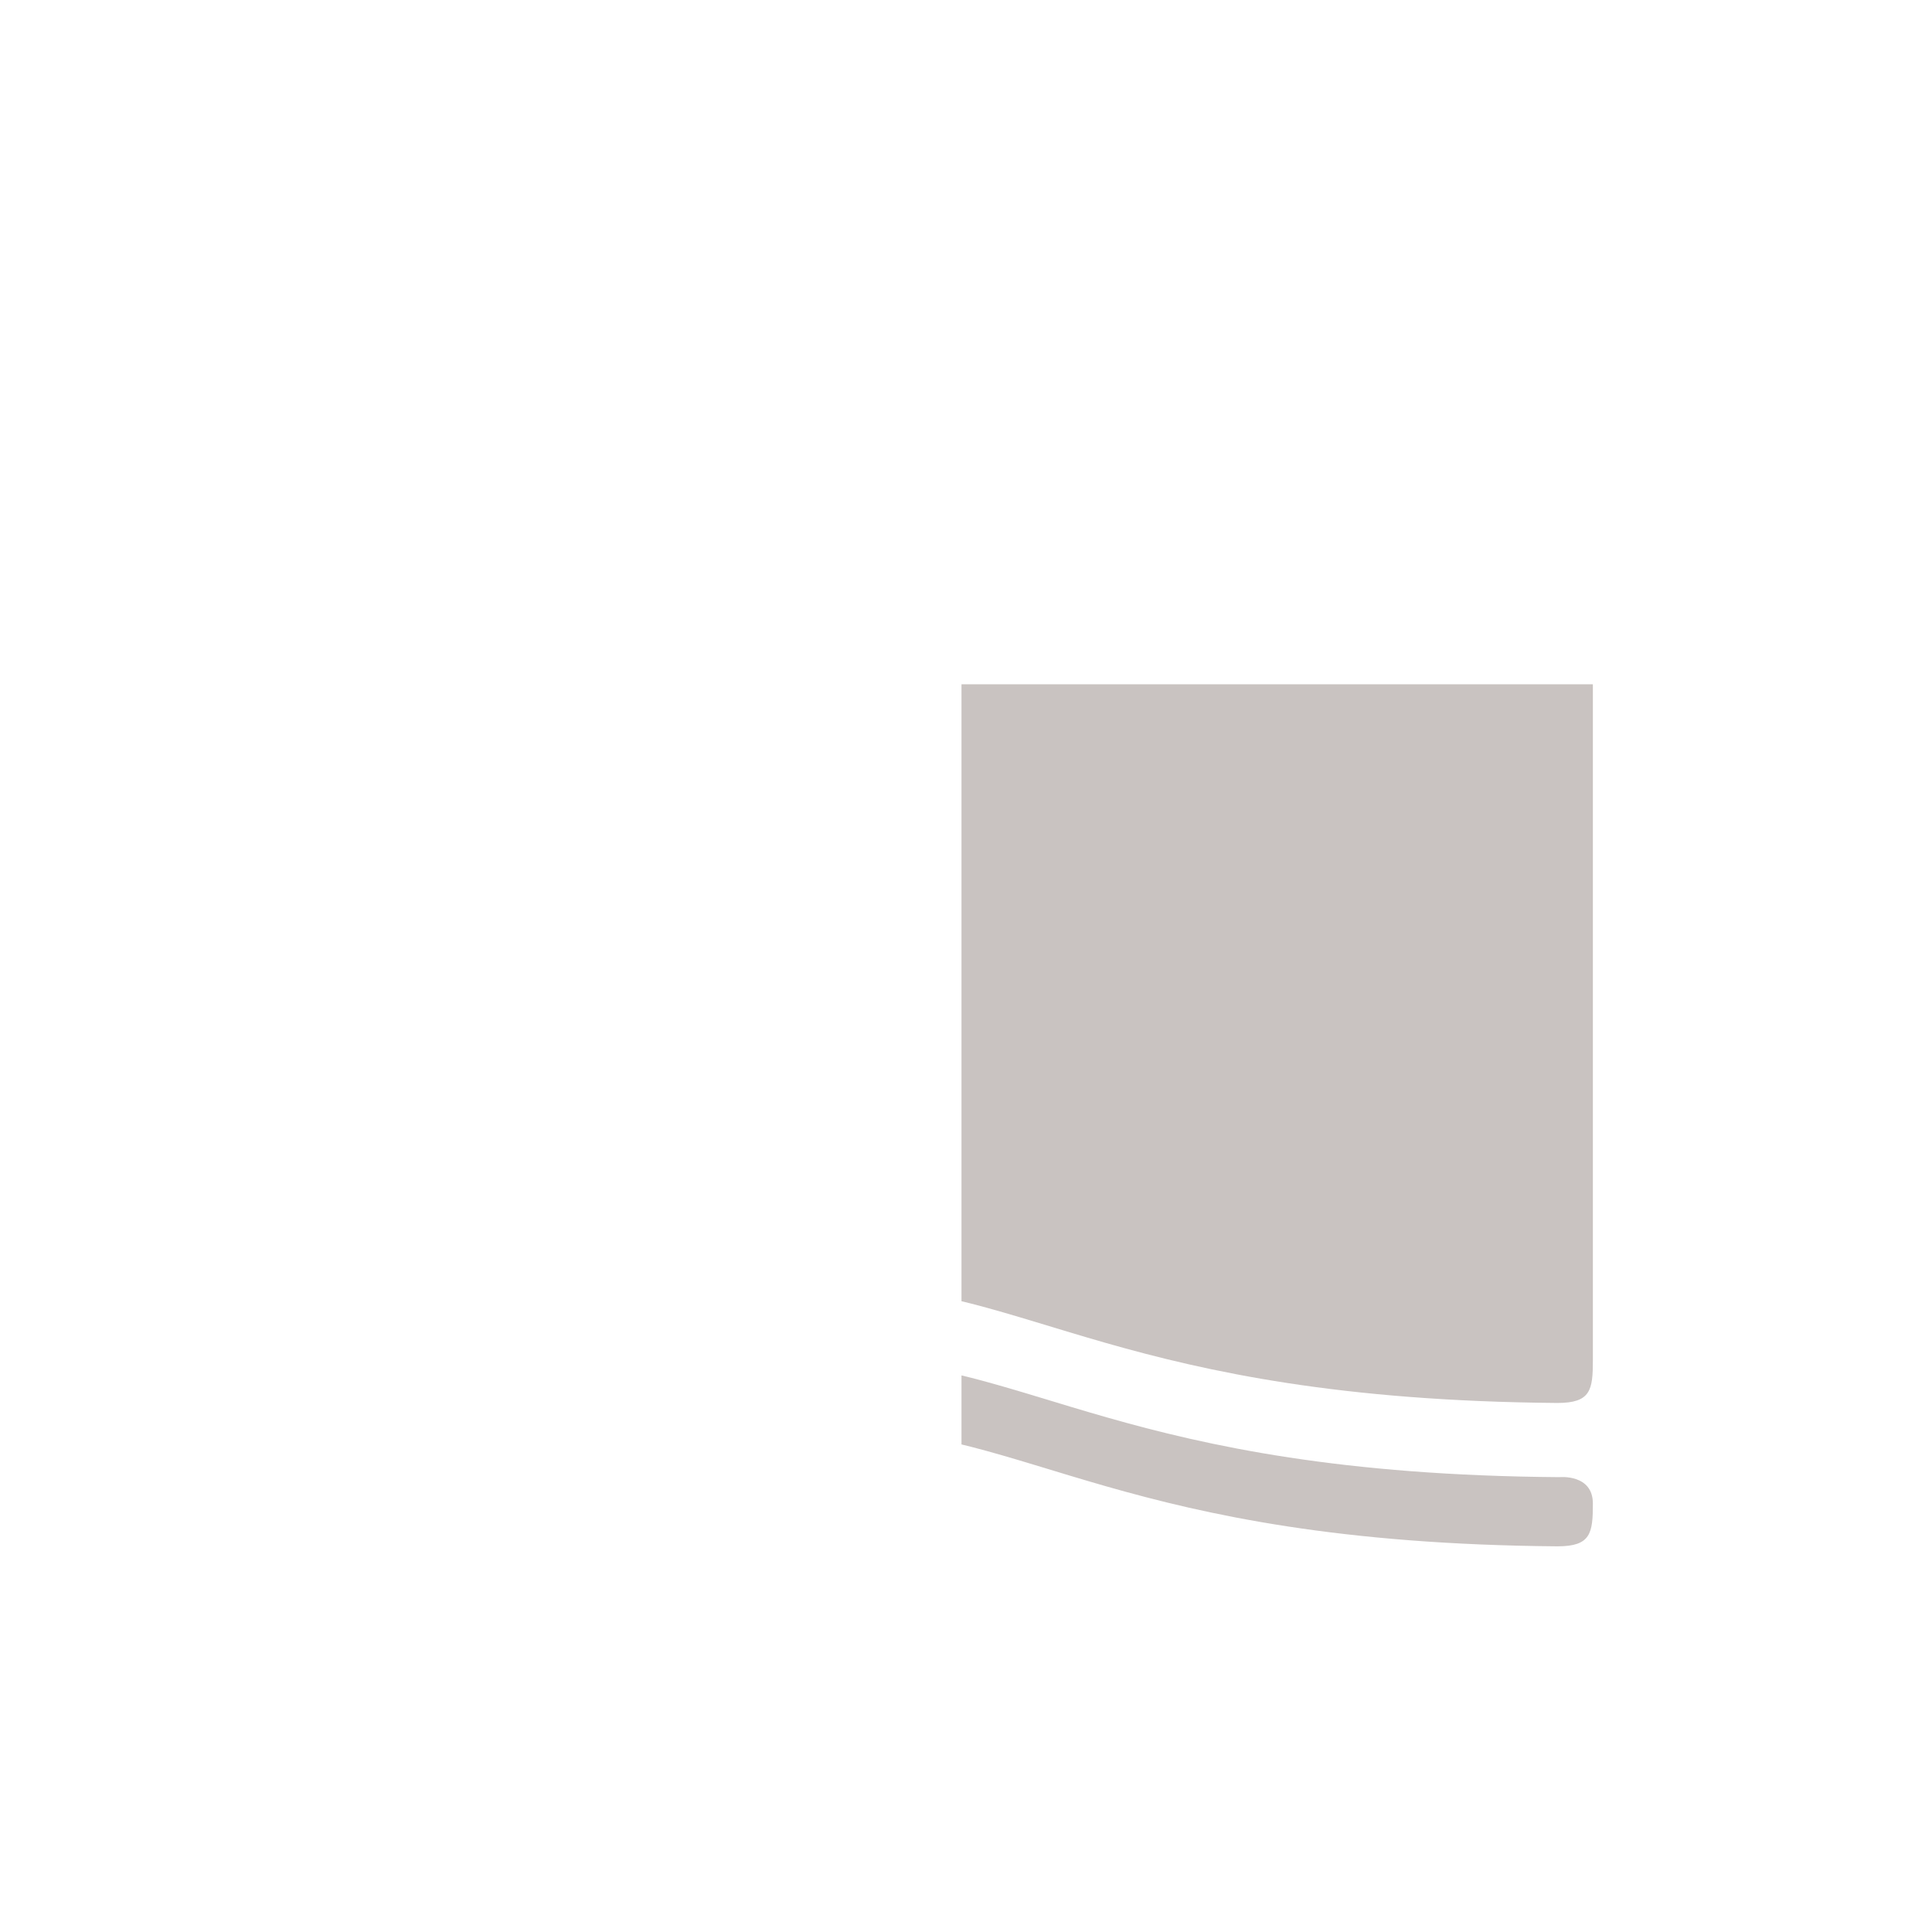
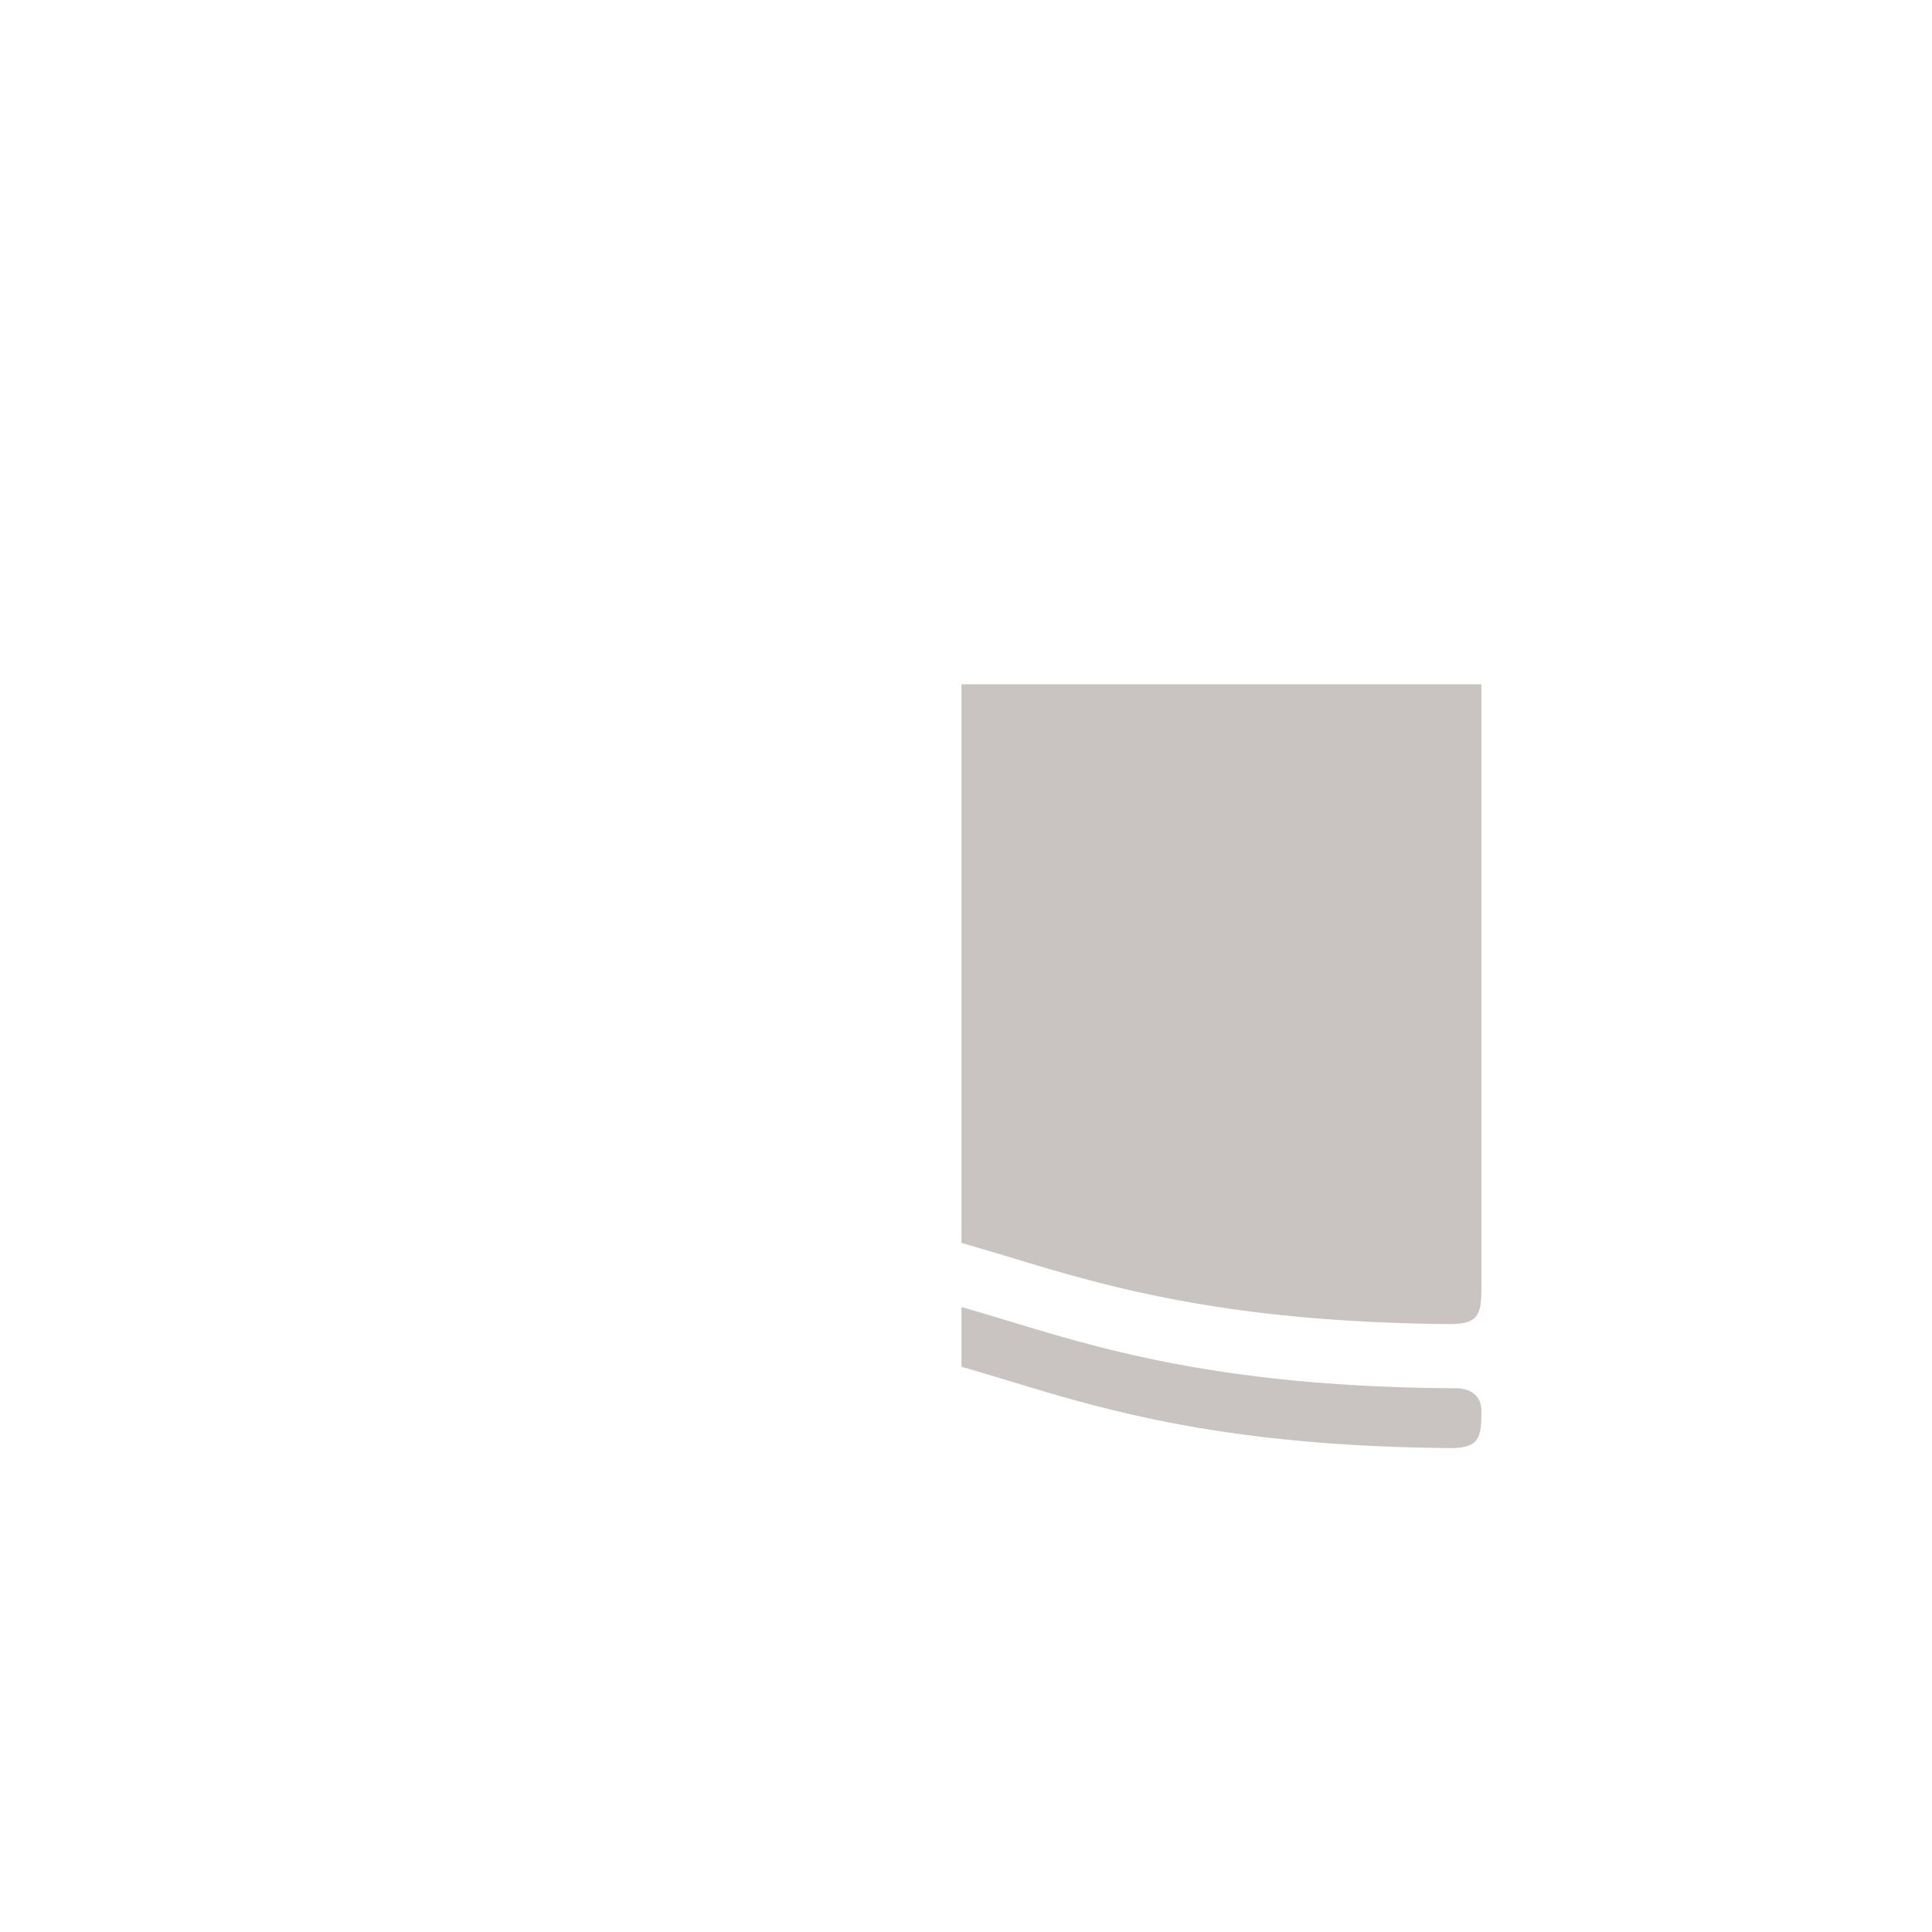
<svg xmlns="http://www.w3.org/2000/svg" version="1.1" id="Layer_1" x="0px" y="0px" viewBox="0 0 50 50" style="enable-background:new 0 0 50 50;" xml:space="preserve">
  <defs id="defs7" />
  <g transform="translate(9.383171,2.209485)" id="g12" style="fill:#c9c3c1;fill-opacity:1">
    <g transform="matrix(0.69,0,0,0.69,15.5,15.5)" style="fill:#c9c3c1;fill-opacity:1" id="g10">
      <svg height="100%" width="100%" version="1.1" x="0px" y="0px" viewBox="0 0 100 100" enable-background="new 0 0 100 100" xml:space="preserve" id="svg8" style="fill:#c9c3c1;fill-opacity:1">
-         <path d="m 44.707,-21.357 c -32.67,-0.267 -39.726,-8.789 -53.633,-8.789 -16.549,0 -26.263,4.551 -30.43,7.116 -3.086,1.66 -2.37,-1.537 -2.37,-2.65 0,-1.12 1.836,-2.207 1.836,-2.207 3.828,-2.48 13.672,-7.448 30.963,-7.448 13.932,0 21.002,8.555 53.79,8.789 0,0 2.5,-0.254 2.5,1.979 0,2.233 -0.156,3.21 -2.656,3.21 z" id="path2-2" style="fill:#c9c3c1;fill-opacity:1" />
-         <path d="m 47.363,61.455 c 0,-2.232 -2.5,-1.979 -2.5,-1.979 -32.787,-0.241 -39.857,-8.789 -53.79,-8.789 -17.292,0 -27.135,4.967 -30.963,7.447 0,0 -1.836,1.088 -1.836,2.207 0,1.113 -0.716,4.311 2.37,2.637 4.167,-2.552 13.88,-7.103 30.43,-7.115 13.907,0 20.963,8.535 53.633,8.802 2.5,0 2.656,-0.977 2.656,-3.21 z" id="path4" style="fill:#c9c3c1;fill-opacity:1" />
-         <path d="m 47.363,-13.948 c 0,-2.233 -2.5,-1.979 -2.5,-1.979 -32.787,-0.241 -39.857,-8.789 -53.79,-8.789 -17.292,0 -27.135,4.967 -30.963,7.448 0,0 -1.836,1.087 -1.836,2.207 v 64.648 c 0,1.113 -0.716,4.31 2.37,2.649 4.167,-2.571 13.88,-7.115 30.43,-7.115 13.907,0 20.963,8.521 53.633,8.789 2.5,0 2.656,-0.977 2.656,-3.21 z" id="path6" style="fill:#c9c3c1;fill-opacity:1" />
+         <g id="g4505" transform="matrix(0.8648981,0,0,0.8648981,-1.96234,1.367213)">
+           <path style="fill:#c9c3c1;fill-opacity:1" id="path2-2" d="m 44.707,-21.357 c -32.67,-0.267 -39.726,-8.789 -53.633,-8.789 -16.549,0 -26.263,4.551 -30.43,7.116 -3.086,1.66 -2.37,-1.537 -2.37,-2.65 0,-1.12 1.836,-2.207 1.836,-2.207 3.828,-2.48 13.672,-7.448 30.963,-7.448 13.932,0 21.002,8.555 53.79,8.789 0,0 2.5,-0.254 2.5,1.979 0,2.233 -0.156,3.21 -2.656,3.21 z" />
+           <path style="fill:#c9c3c1;fill-opacity:1" id="path4" d="m 47.363,61.455 c 0,-2.232 -2.5,-1.979 -2.5,-1.979 -32.787,-0.241 -39.857,-8.789 -53.79,-8.789 -17.292,0 -27.135,4.967 -30.963,7.447 0,0 -1.836,1.088 -1.836,2.207 0,1.113 -0.716,4.311 2.37,2.637 4.167,-2.552 13.88,-7.103 30.43,-7.115 13.907,0 20.963,8.535 53.633,8.802 2.5,0 2.656,-0.977 2.656,-3.21 z" />
+           <path style="fill:#c9c3c1;fill-opacity:1" id="path6" d="m 47.363,-13.948 c 0,-2.233 -2.5,-1.979 -2.5,-1.979 -32.787,-0.241 -39.857,-8.789 -53.79,-8.789 -17.292,0 -27.135,4.967 -30.963,7.448 0,0 -1.836,1.087 -1.836,2.207 v 64.648 c 0,1.113 -0.716,4.31 2.37,2.649 4.167,-2.571 13.88,-7.115 30.43,-7.115 13.907,0 20.963,8.521 53.633,8.789 2.5,0 2.656,-0.977 2.656,-3.21 z" />
+         </g>
      </svg>
    </g>
  </g>
</svg>
